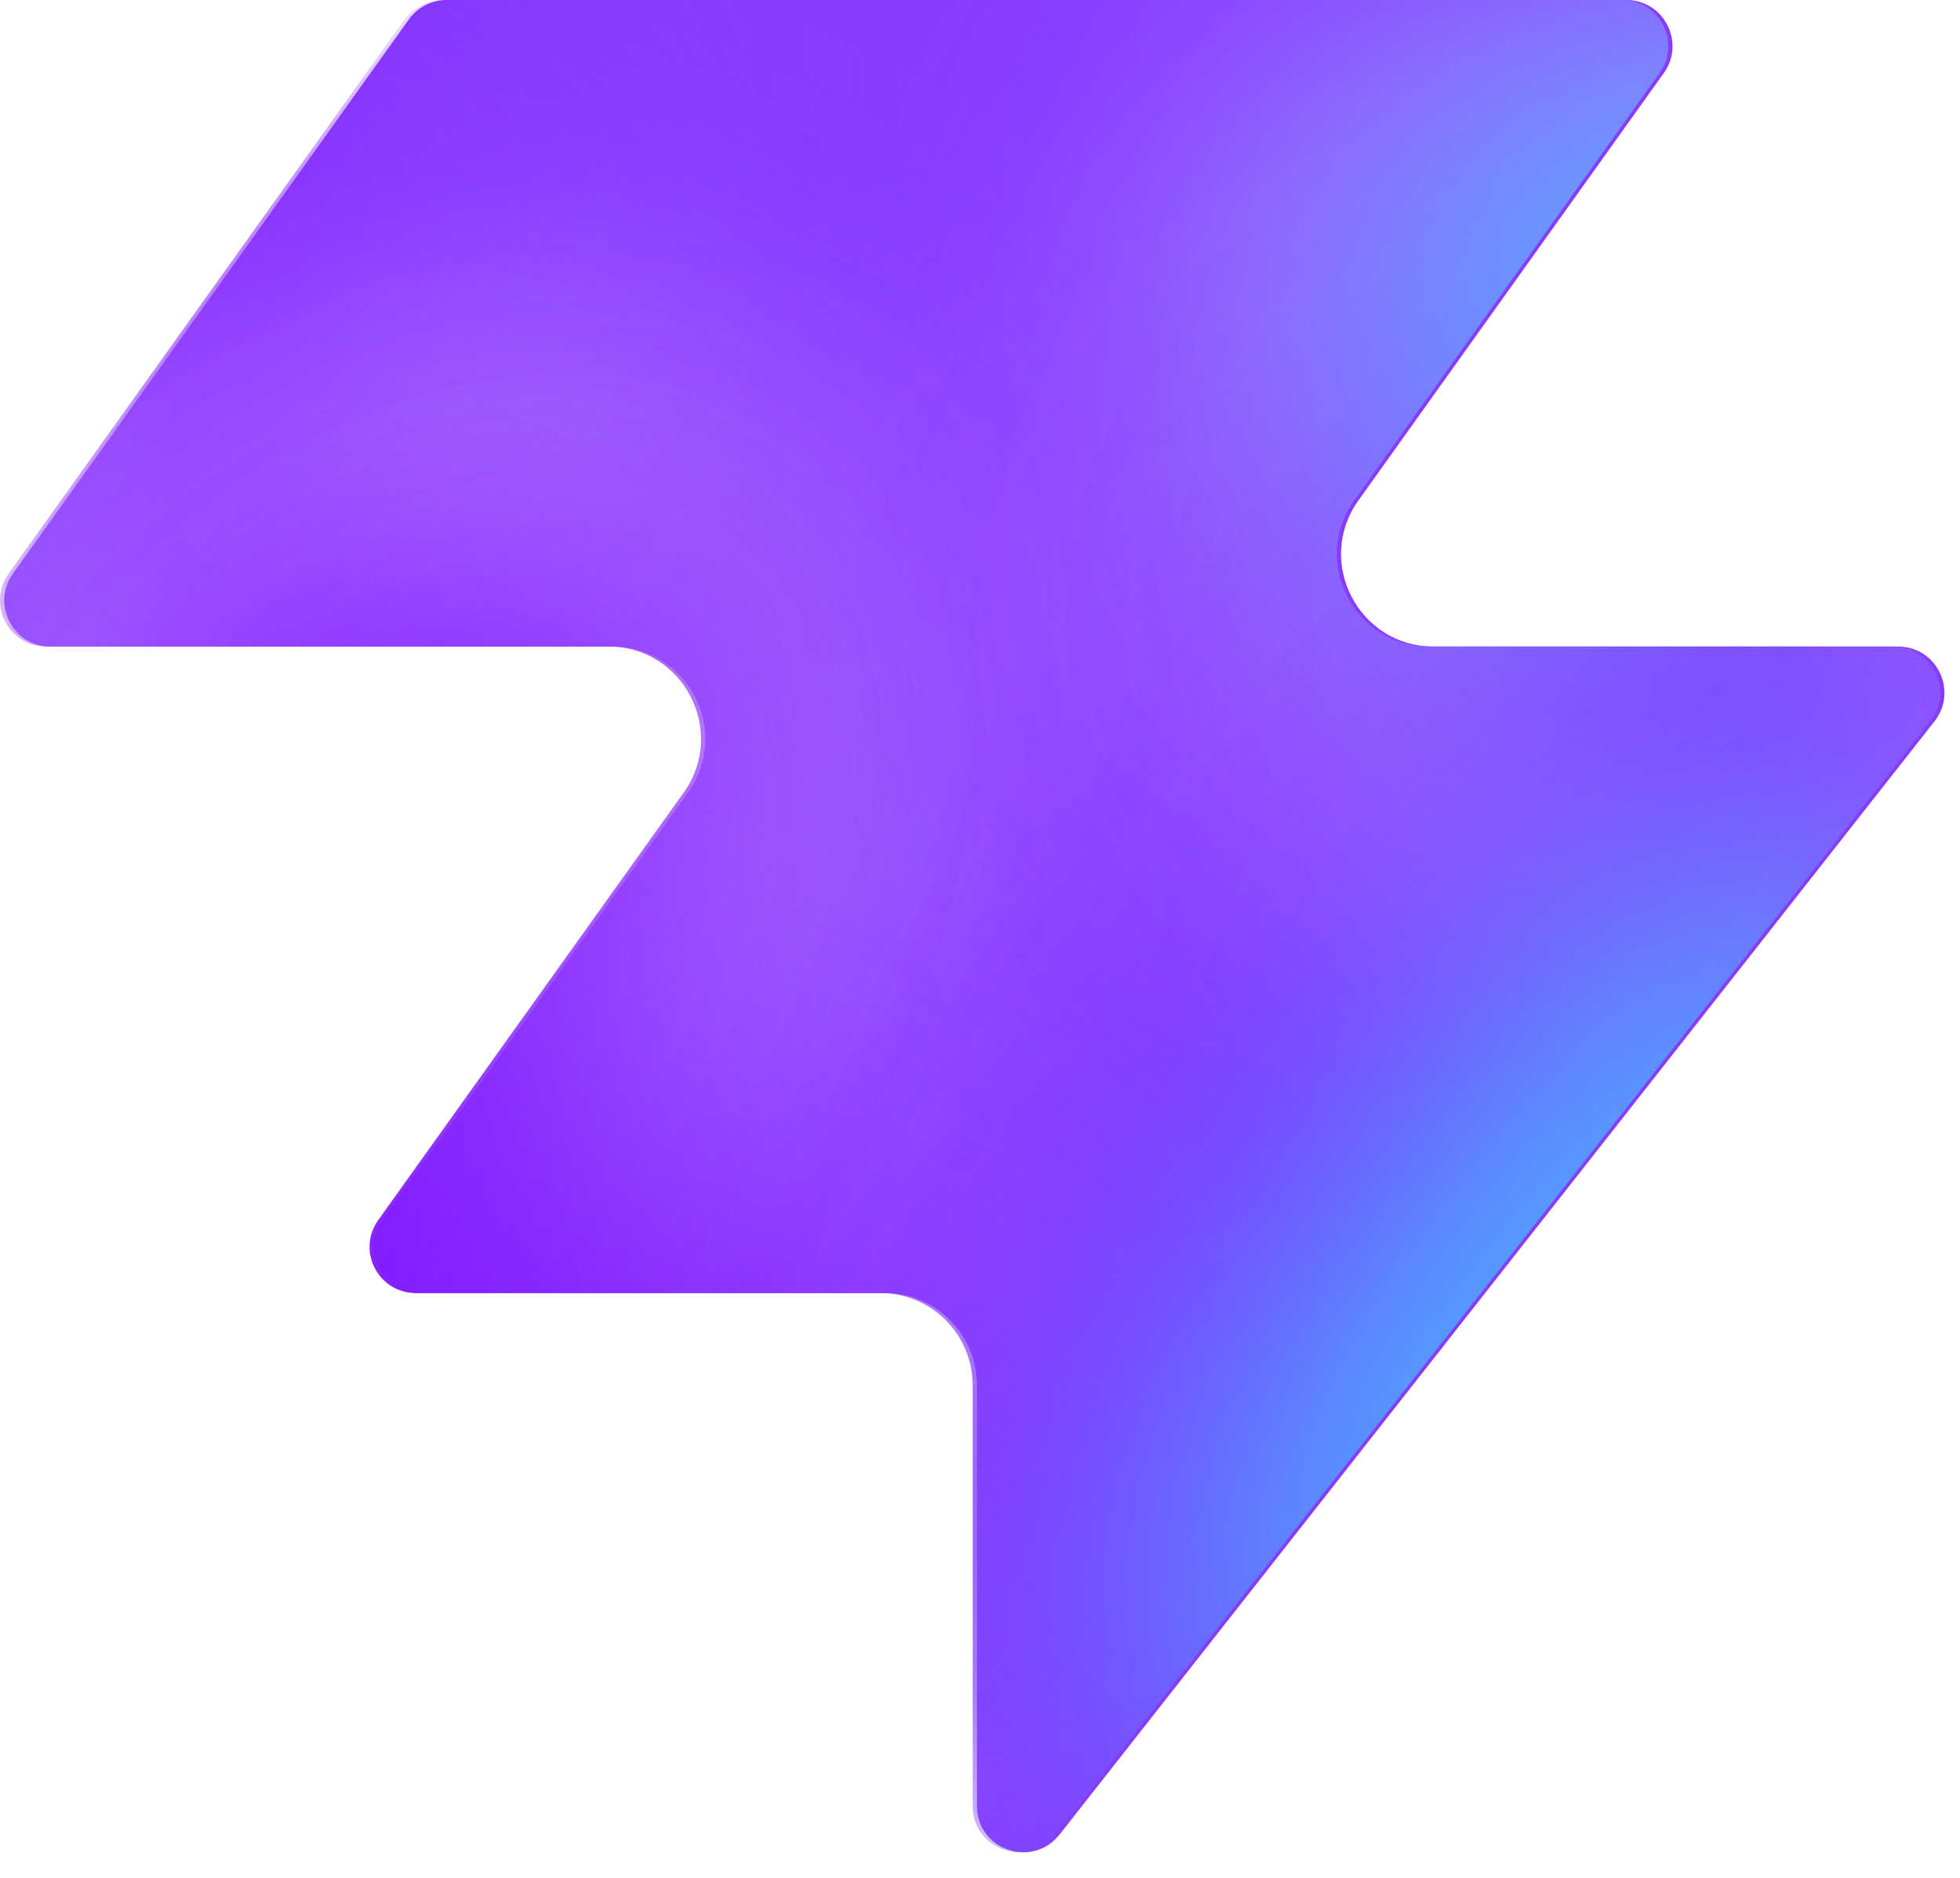
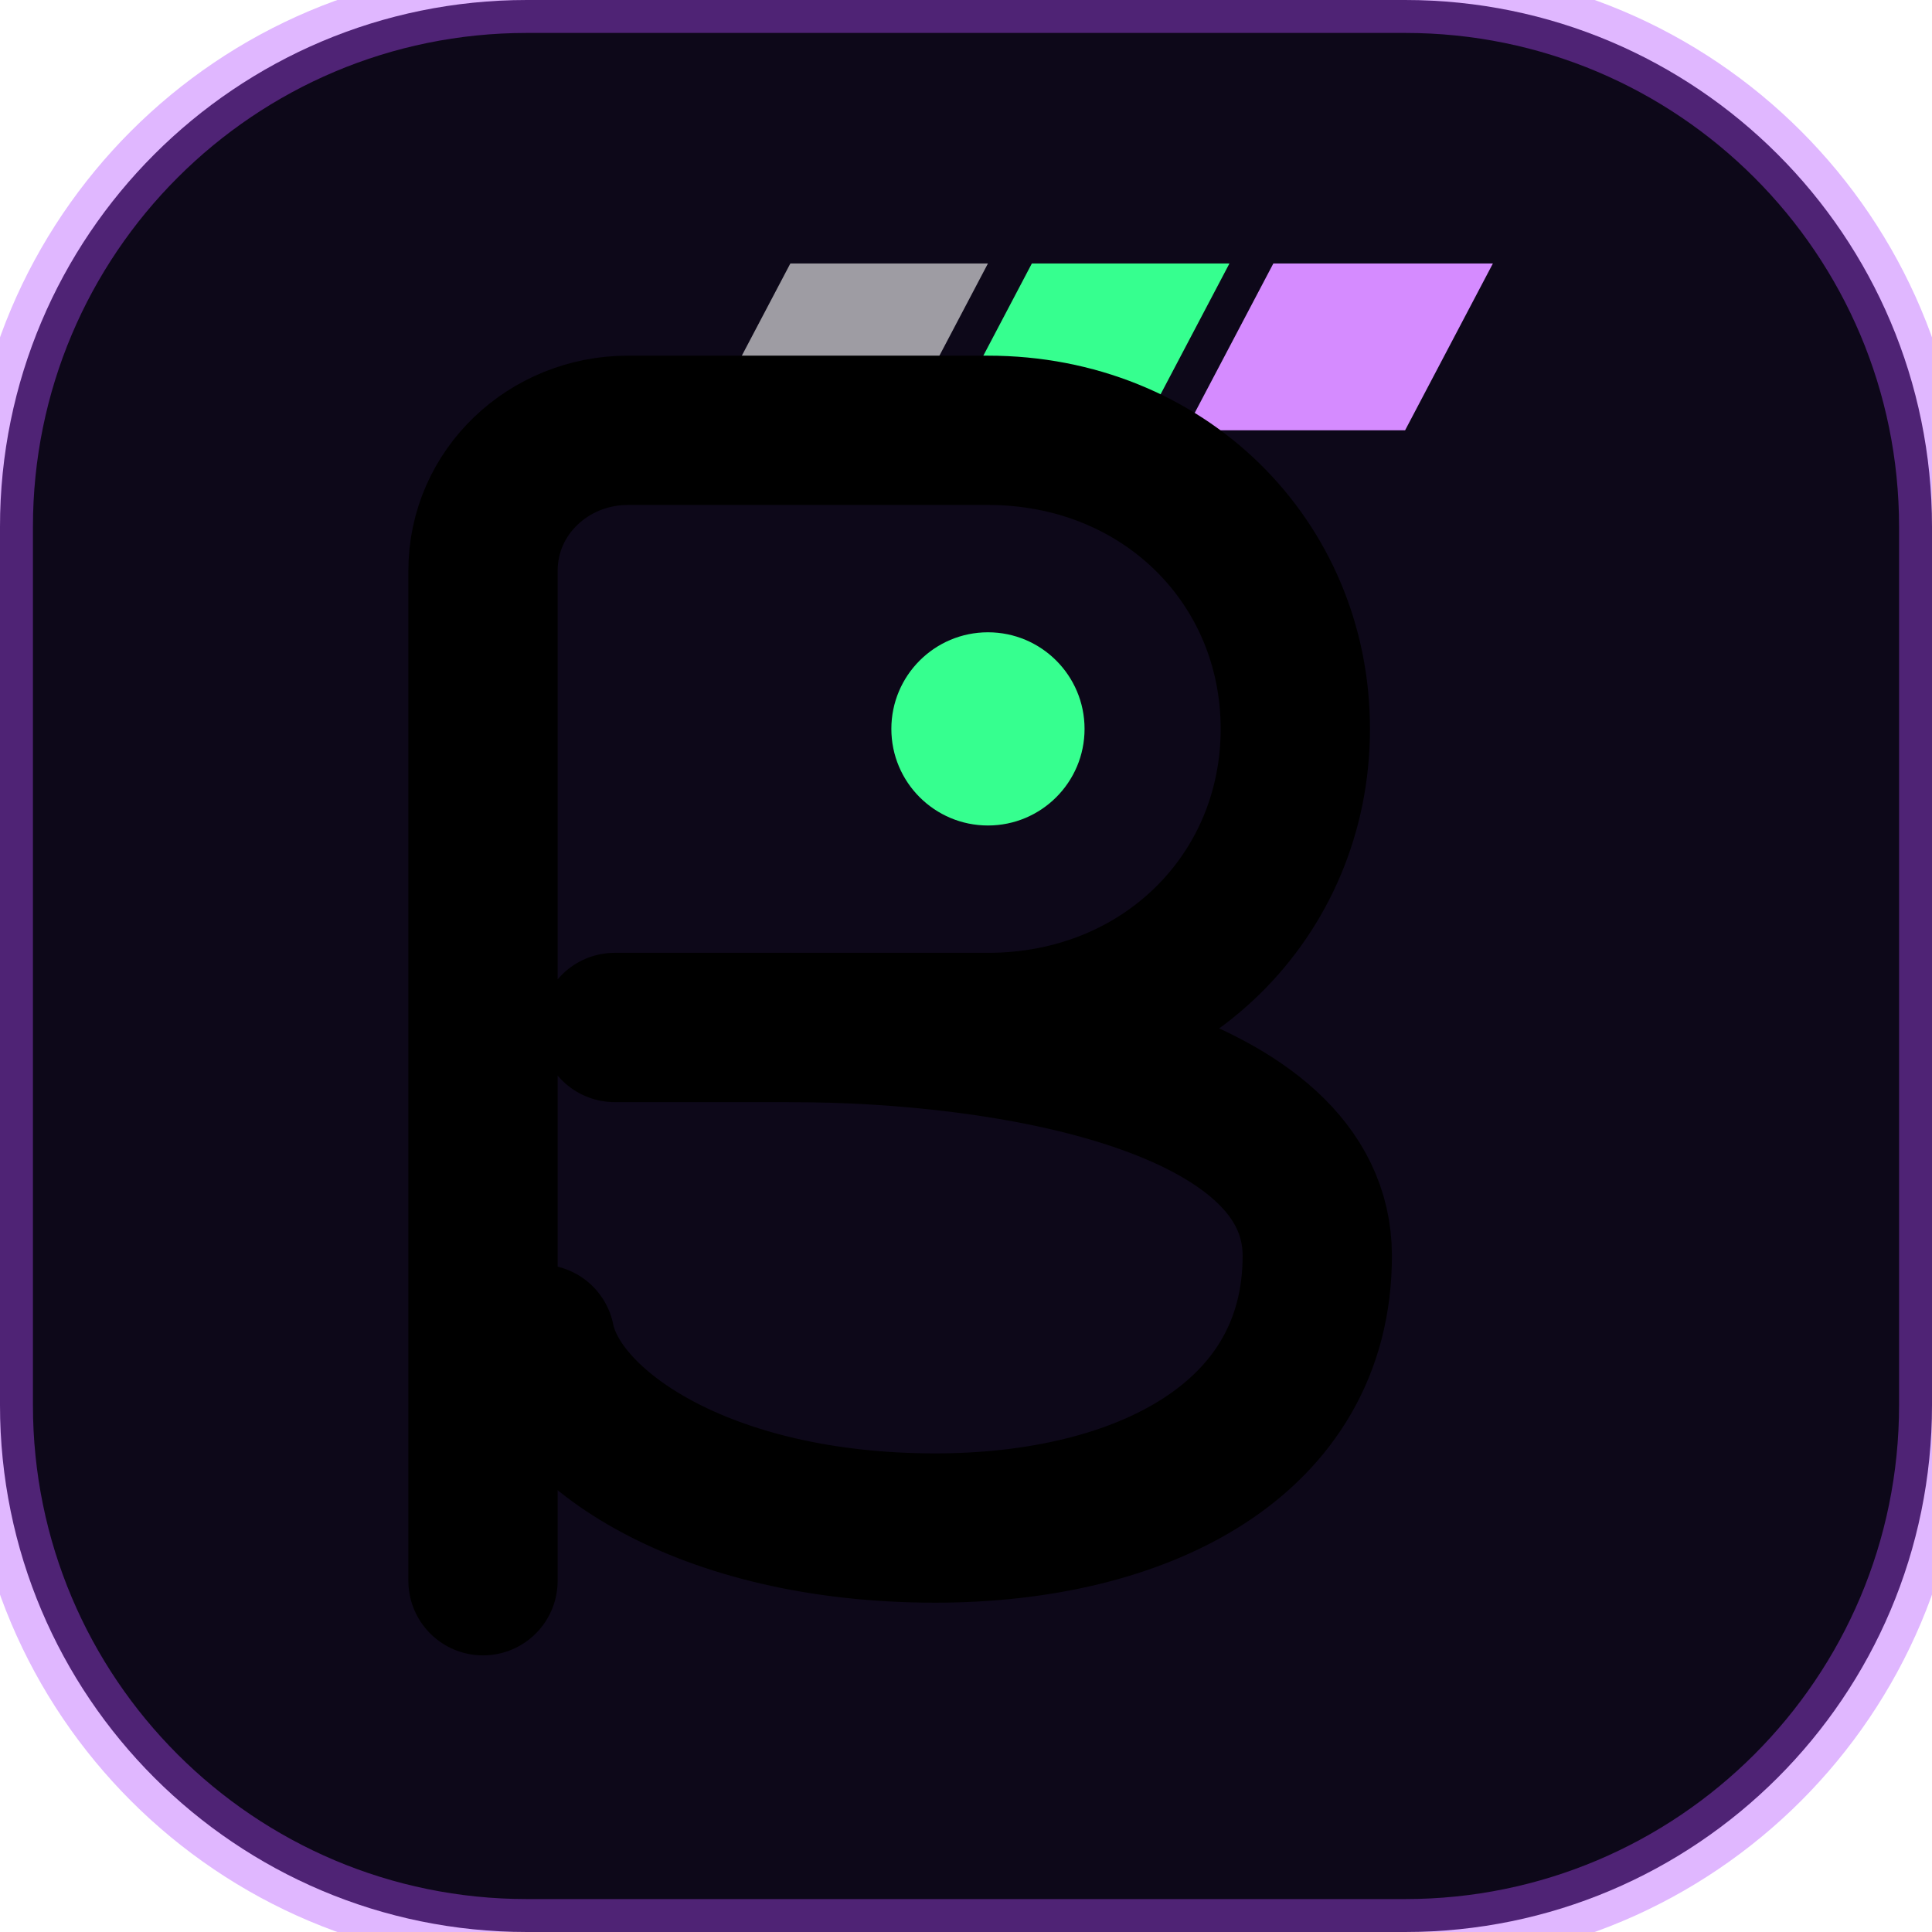
- <svg xmlns="http://www.w3.org/2000/svg" width="48" height="46" fill="none" viewBox="0 0 48 46">
-   <path fill="#863bff" d="M25.946 44.938c-.664.845-2.021.375-2.021-.698V33.937a2.26 2.26 0 0 0-2.262-2.262H10.287c-.92 0-1.456-1.04-.92-1.788l7.48-10.471c1.07-1.497 0-3.578-1.842-3.578H1.237c-.92 0-1.456-1.04-.92-1.788L10.013.474c.214-.297.556-.474.92-.474h28.894c.92 0 1.456 1.04.92 1.788l-7.48 10.471c-1.07 1.498 0 3.579 1.842 3.579h11.377c.943 0 1.473 1.088.89 1.83L25.947 44.94z" style="fill:#863bff;fill:color(display-p3 .525 .23 1);fill-opacity:1" />
-   <mask id="a" width="48" height="46" x="0" y="0" maskUnits="userSpaceOnUse" style="mask-type:alpha">
-     <path fill="#000" d="M25.842 44.938c-.664.844-2.021.375-2.021-.698V33.937a2.26 2.26 0 0 0-2.262-2.262H10.183c-.92 0-1.456-1.04-.92-1.788l7.48-10.471c1.07-1.498 0-3.579-1.842-3.579H1.133c-.92 0-1.456-1.04-.92-1.787L9.91.473c.214-.297.556-.474.92-.474h28.894c.92 0 1.456 1.04.92 1.788l-7.48 10.471c-1.07 1.498 0 3.578 1.842 3.578h11.377c.943 0 1.473 1.088.89 1.832L25.843 44.94z" style="fill:#000;fill-opacity:1" />
-   </mask>
-   <g mask="url(#a)">
-     <g filter="url(#b)">
-       <ellipse cx="5.508" cy="14.704" fill="#ede6ff" rx="5.508" ry="14.704" style="fill:#ede6ff;fill:color(display-p3 .927 .903 1);fill-opacity:1" transform="matrix(.00324 1 1 -.00324 -4.47 31.516)" />
-     </g>
-     <g filter="url(#c)">
-       <ellipse cx="10.399" cy="29.851" fill="#ede6ff" rx="10.399" ry="29.851" style="fill:#ede6ff;fill:color(display-p3 .927 .903 1);fill-opacity:1" transform="matrix(.00324 1 1 -.00324 -39.328 7.883)" />
-     </g>
-     <g filter="url(#d)">
-       <ellipse cx="5.508" cy="30.487" fill="#7e14ff" rx="5.508" ry="30.487" style="fill:#7e14ff;fill:color(display-p3 .492 .077 1);fill-opacity:1" transform="rotate(89.814 -25.913 -14.639)scale(1 -1)" />
-     </g>
-     <g filter="url(#e)">
-       <ellipse cx="5.508" cy="30.599" fill="#7e14ff" rx="5.508" ry="30.599" style="fill:#7e14ff;fill:color(display-p3 .492 .077 1);fill-opacity:1" transform="rotate(89.814 -32.644 -3.334)scale(1 -1)" />
-     </g>
-     <g filter="url(#f)">
-       <ellipse cx="5.508" cy="30.599" fill="#7e14ff" rx="5.508" ry="30.599" style="fill:#7e14ff;fill:color(display-p3 .492 .077 1);fill-opacity:1" transform="matrix(.00324 1 1 -.00324 -34.34 30.47)" />
-     </g>
-     <g filter="url(#g)">
-       <ellipse cx="14.072" cy="22.078" fill="#ede6ff" rx="14.072" ry="22.078" style="fill:#ede6ff;fill:color(display-p3 .927 .903 1);fill-opacity:1" transform="rotate(93.35 24.506 48.493)scale(-1 1)" />
-     </g>
-     <g filter="url(#h)">
-       <ellipse cx="3.47" cy="21.501" fill="#7e14ff" rx="3.47" ry="21.501" style="fill:#7e14ff;fill:color(display-p3 .492 .077 1);fill-opacity:1" transform="rotate(89.009 28.708 47.59)scale(-1 1)" />
-     </g>
-     <g filter="url(#i)">
-       <ellipse cx="3.47" cy="21.501" fill="#7e14ff" rx="3.47" ry="21.501" style="fill:#7e14ff;fill:color(display-p3 .492 .077 1);fill-opacity:1" transform="rotate(89.009 28.708 47.59)scale(-1 1)" />
-     </g>
-     <g filter="url(#j)">
-       <ellipse cx=".387" cy="8.972" fill="#7e14ff" rx="4.407" ry="29.108" style="fill:#7e14ff;fill:color(display-p3 .492 .077 1);fill-opacity:1" transform="rotate(39.51 .387 8.972)" />
-     </g>
-     <g filter="url(#k)">
-       <ellipse cx="47.523" cy="-6.092" fill="#7e14ff" rx="4.407" ry="29.108" style="fill:#7e14ff;fill:color(display-p3 .492 .077 1);fill-opacity:1" transform="rotate(37.892 47.523 -6.092)" />
-     </g>
-     <g filter="url(#l)">
-       <ellipse cx="41.412" cy="6.333" fill="#47bfff" rx="5.971" ry="9.665" style="fill:#47bfff;fill:color(display-p3 .28 .748 1);fill-opacity:1" transform="rotate(37.892 41.412 6.333)" />
-     </g>
-     <g filter="url(#m)">
-       <ellipse cx="-1.879" cy="38.332" fill="#7e14ff" rx="4.407" ry="29.108" style="fill:#7e14ff;fill:color(display-p3 .492 .077 1);fill-opacity:1" transform="rotate(37.892 -1.88 38.332)" />
-     </g>
-     <g filter="url(#n)">
-       <ellipse cx="-1.879" cy="38.332" fill="#7e14ff" rx="4.407" ry="29.108" style="fill:#7e14ff;fill:color(display-p3 .492 .077 1);fill-opacity:1" transform="rotate(37.892 -1.88 38.332)" />
-     </g>
-     <g filter="url(#o)">
-       <ellipse cx="35.651" cy="29.907" fill="#7e14ff" rx="4.407" ry="29.108" style="fill:#7e14ff;fill:color(display-p3 .492 .077 1);fill-opacity:1" transform="rotate(37.892 35.651 29.907)" />
-     </g>
-     <g filter="url(#p)">
-       <ellipse cx="38.418" cy="32.4" fill="#47bfff" rx="5.971" ry="15.297" style="fill:#47bfff;fill:color(display-p3 .28 .748 1);fill-opacity:1" transform="rotate(37.892 38.418 32.4)" />
-     </g>
-   </g>
+ <svg xmlns="http://www.w3.org/2000/svg" viewBox="0 0 44 44" fill="none">
+   <rect width="44" height="44" rx="12" fill="#0d0819" />
+   <rect width="44" height="44" rx="12" stroke="#b24bff" stroke-width="1.5" stroke-opacity="0.4" />
  <defs>
-     <filter id="b" width="60.045" height="41.654" x="-19.77" y="16.149" color-interpolation-filters="sRGB" filterUnits="userSpaceOnUse">
-       <feFlood flood-opacity="0" result="BackgroundImageFix" />
-       <feBlend in="SourceGraphic" in2="BackgroundImageFix" result="shape" />
-       <feGaussianBlur result="effect1_foregroundBlur_2002_17158" stdDeviation="7.659" />
-     </filter>
-     <filter id="c" width="90.34" height="51.437" x="-54.613" y="-7.533" color-interpolation-filters="sRGB" filterUnits="userSpaceOnUse">
-       <feFlood flood-opacity="0" result="BackgroundImageFix" />
-       <feBlend in="SourceGraphic" in2="BackgroundImageFix" result="shape" />
-       <feGaussianBlur result="effect1_foregroundBlur_2002_17158" stdDeviation="7.659" />
-     </filter>
-     <filter id="d" width="79.355" height="29.4" x="-49.64" y="2.03" color-interpolation-filters="sRGB" filterUnits="userSpaceOnUse">
-       <feFlood flood-opacity="0" result="BackgroundImageFix" />
-       <feBlend in="SourceGraphic" in2="BackgroundImageFix" result="shape" />
-       <feGaussianBlur result="effect1_foregroundBlur_2002_17158" stdDeviation="4.596" />
-     </filter>
-     <filter id="e" width="79.579" height="29.4" x="-45.045" y="20.029" color-interpolation-filters="sRGB" filterUnits="userSpaceOnUse">
-       <feFlood flood-opacity="0" result="BackgroundImageFix" />
-       <feBlend in="SourceGraphic" in2="BackgroundImageFix" result="shape" />
-       <feGaussianBlur result="effect1_foregroundBlur_2002_17158" stdDeviation="4.596" />
-     </filter>
-     <filter id="f" width="79.579" height="29.4" x="-43.513" y="21.178" color-interpolation-filters="sRGB" filterUnits="userSpaceOnUse">
-       <feFlood flood-opacity="0" result="BackgroundImageFix" />
-       <feBlend in="SourceGraphic" in2="BackgroundImageFix" result="shape" />
-       <feGaussianBlur result="effect1_foregroundBlur_2002_17158" stdDeviation="4.596" />
-     </filter>
-     <filter id="g" width="74.749" height="58.852" x="15.756" y="-17.901" color-interpolation-filters="sRGB" filterUnits="userSpaceOnUse">
-       <feFlood flood-opacity="0" result="BackgroundImageFix" />
-       <feBlend in="SourceGraphic" in2="BackgroundImageFix" result="shape" />
-       <feGaussianBlur result="effect1_foregroundBlur_2002_17158" stdDeviation="7.659" />
-     </filter>
-     <filter id="h" width="61.377" height="25.362" x="23.548" y="2.284" color-interpolation-filters="sRGB" filterUnits="userSpaceOnUse">
-       <feFlood flood-opacity="0" result="BackgroundImageFix" />
-       <feBlend in="SourceGraphic" in2="BackgroundImageFix" result="shape" />
-       <feGaussianBlur result="effect1_foregroundBlur_2002_17158" stdDeviation="4.596" />
-     </filter>
-     <filter id="i" width="61.377" height="25.362" x="23.548" y="2.284" color-interpolation-filters="sRGB" filterUnits="userSpaceOnUse">
-       <feFlood flood-opacity="0" result="BackgroundImageFix" />
-       <feBlend in="SourceGraphic" in2="BackgroundImageFix" result="shape" />
-       <feGaussianBlur result="effect1_foregroundBlur_2002_17158" stdDeviation="4.596" />
-     </filter>
-     <filter id="j" width="56.045" height="63.649" x="-27.636" y="-22.853" color-interpolation-filters="sRGB" filterUnits="userSpaceOnUse">
-       <feFlood flood-opacity="0" result="BackgroundImageFix" />
-       <feBlend in="SourceGraphic" in2="BackgroundImageFix" result="shape" />
-       <feGaussianBlur result="effect1_foregroundBlur_2002_17158" stdDeviation="4.596" />
-     </filter>
-     <filter id="k" width="54.814" height="64.646" x="20.116" y="-38.415" color-interpolation-filters="sRGB" filterUnits="userSpaceOnUse">
-       <feFlood flood-opacity="0" result="BackgroundImageFix" />
-       <feBlend in="SourceGraphic" in2="BackgroundImageFix" result="shape" />
-       <feGaussianBlur result="effect1_foregroundBlur_2002_17158" stdDeviation="4.596" />
-     </filter>
-     <filter id="l" width="33.541" height="35.313" x="24.641" y="-11.323" color-interpolation-filters="sRGB" filterUnits="userSpaceOnUse">
-       <feFlood flood-opacity="0" result="BackgroundImageFix" />
-       <feBlend in="SourceGraphic" in2="BackgroundImageFix" result="shape" />
-       <feGaussianBlur result="effect1_foregroundBlur_2002_17158" stdDeviation="4.596" />
-     </filter>
-     <filter id="m" width="54.814" height="64.646" x="-29.286" y="6.009" color-interpolation-filters="sRGB" filterUnits="userSpaceOnUse">
-       <feFlood flood-opacity="0" result="BackgroundImageFix" />
-       <feBlend in="SourceGraphic" in2="BackgroundImageFix" result="shape" />
-       <feGaussianBlur result="effect1_foregroundBlur_2002_17158" stdDeviation="4.596" />
-     </filter>
-     <filter id="n" width="54.814" height="64.646" x="-29.286" y="6.009" color-interpolation-filters="sRGB" filterUnits="userSpaceOnUse">
-       <feFlood flood-opacity="0" result="BackgroundImageFix" />
-       <feBlend in="SourceGraphic" in2="BackgroundImageFix" result="shape" />
-       <feGaussianBlur result="effect1_foregroundBlur_2002_17158" stdDeviation="4.596" />
-     </filter>
-     <filter id="o" width="54.814" height="64.646" x="8.244" y="-2.416" color-interpolation-filters="sRGB" filterUnits="userSpaceOnUse">
-       <feFlood flood-opacity="0" result="BackgroundImageFix" />
-       <feBlend in="SourceGraphic" in2="BackgroundImageFix" result="shape" />
-       <feGaussianBlur result="effect1_foregroundBlur_2002_17158" stdDeviation="4.596" />
-     </filter>
-     <filter id="p" width="39.409" height="43.623" x="18.713" y="10.588" color-interpolation-filters="sRGB" filterUnits="userSpaceOnUse">
-       <feFlood flood-opacity="0" result="BackgroundImageFix" />
-       <feBlend in="SourceGraphic" in2="BackgroundImageFix" result="shape" />
-       <feGaussianBlur result="effect1_foregroundBlur_2002_17158" stdDeviation="4.596" />
-     </filter>
+     <linearGradient id="psPurpleHotFav" x1="0%" y1="0%" x2="100%" y2="100%">
+       <stop offset="0%" stopColor="#f3b8ff" />
+       <stop offset="50%" stopColor="#b24bff" />
+       <stop offset="100%" stopColor="#7a2cf0" />
+     </linearGradient>
+     <linearGradient id="psMagentaSpeedFav" x1="0%" y1="0%" x2="100%" y2="100%">
+       <stop offset="0%" stopColor="#b24bff" />
+       <stop offset="100%" stopColor="#ff3d9a" />
+     </linearGradient>
  </defs>
+   <path d="M18 6h4.5l-2 3.8h-4.5z" fill="rgba(255,255,255,0.6)" />
+   <path d="M23.5 6h4.5l-2 3.8h-4.5z" fill="#36ff8f" />
+   <path d="M29 6h5l-2 3.8h-5z" fill="#d58bff" />
+   <path d="M11 36V13C11 11.2 12.5 9.8 14.3 9.8H22.5C26.5 9.8 29.5 12.8 29.5 16.6C29.5 20.4 26.5 23.4 22.5 23.4H14" stroke="url(#psPurpleHotFav)" stroke-width="3.4" stroke-linecap="round" stroke-linejoin="round" />
+   <path d="M18 23.4C23 23.4 30 24.6 30 28.6C30 32.8 26 34.8 21.3 34.8C16 34.8 12.7 32.5 12.3 30.5" stroke="url(#psMagentaSpeedFav)" stroke-width="3.4" stroke-linecap="round" stroke-linejoin="round" />
+   <circle cx="22.5" cy="16.6" r="2.2" fill="#36ff8f" />
</svg>
